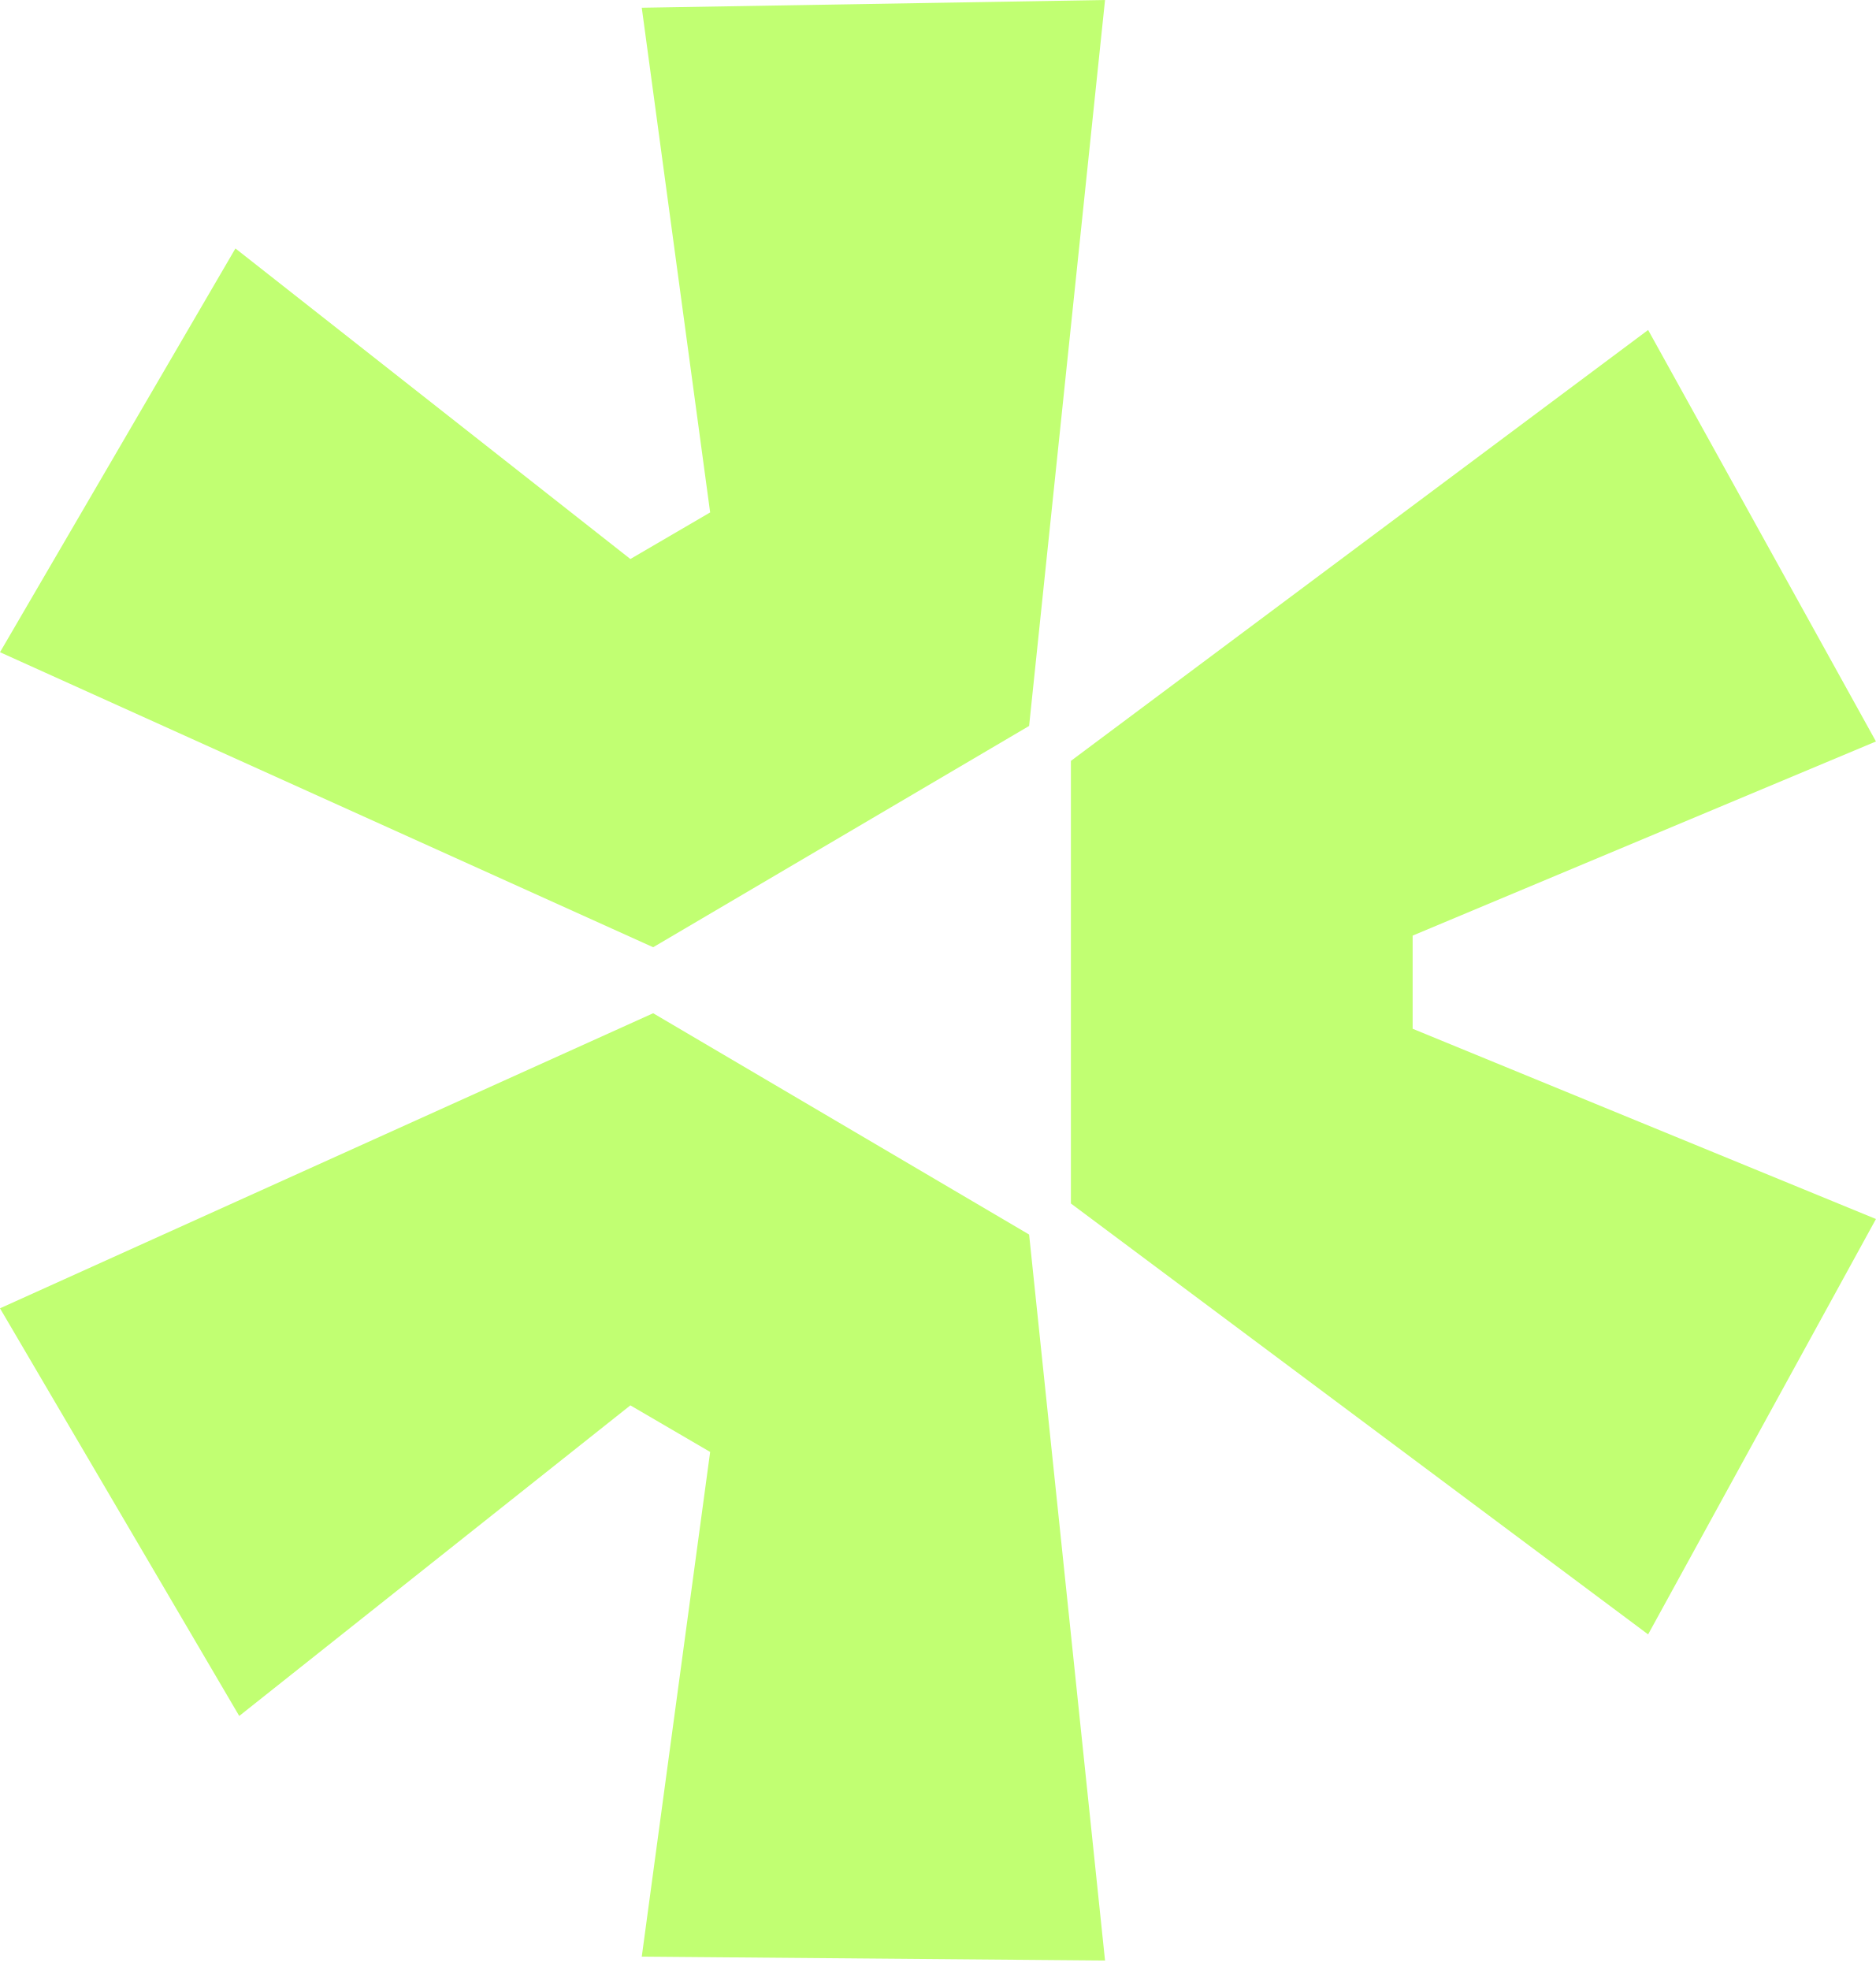
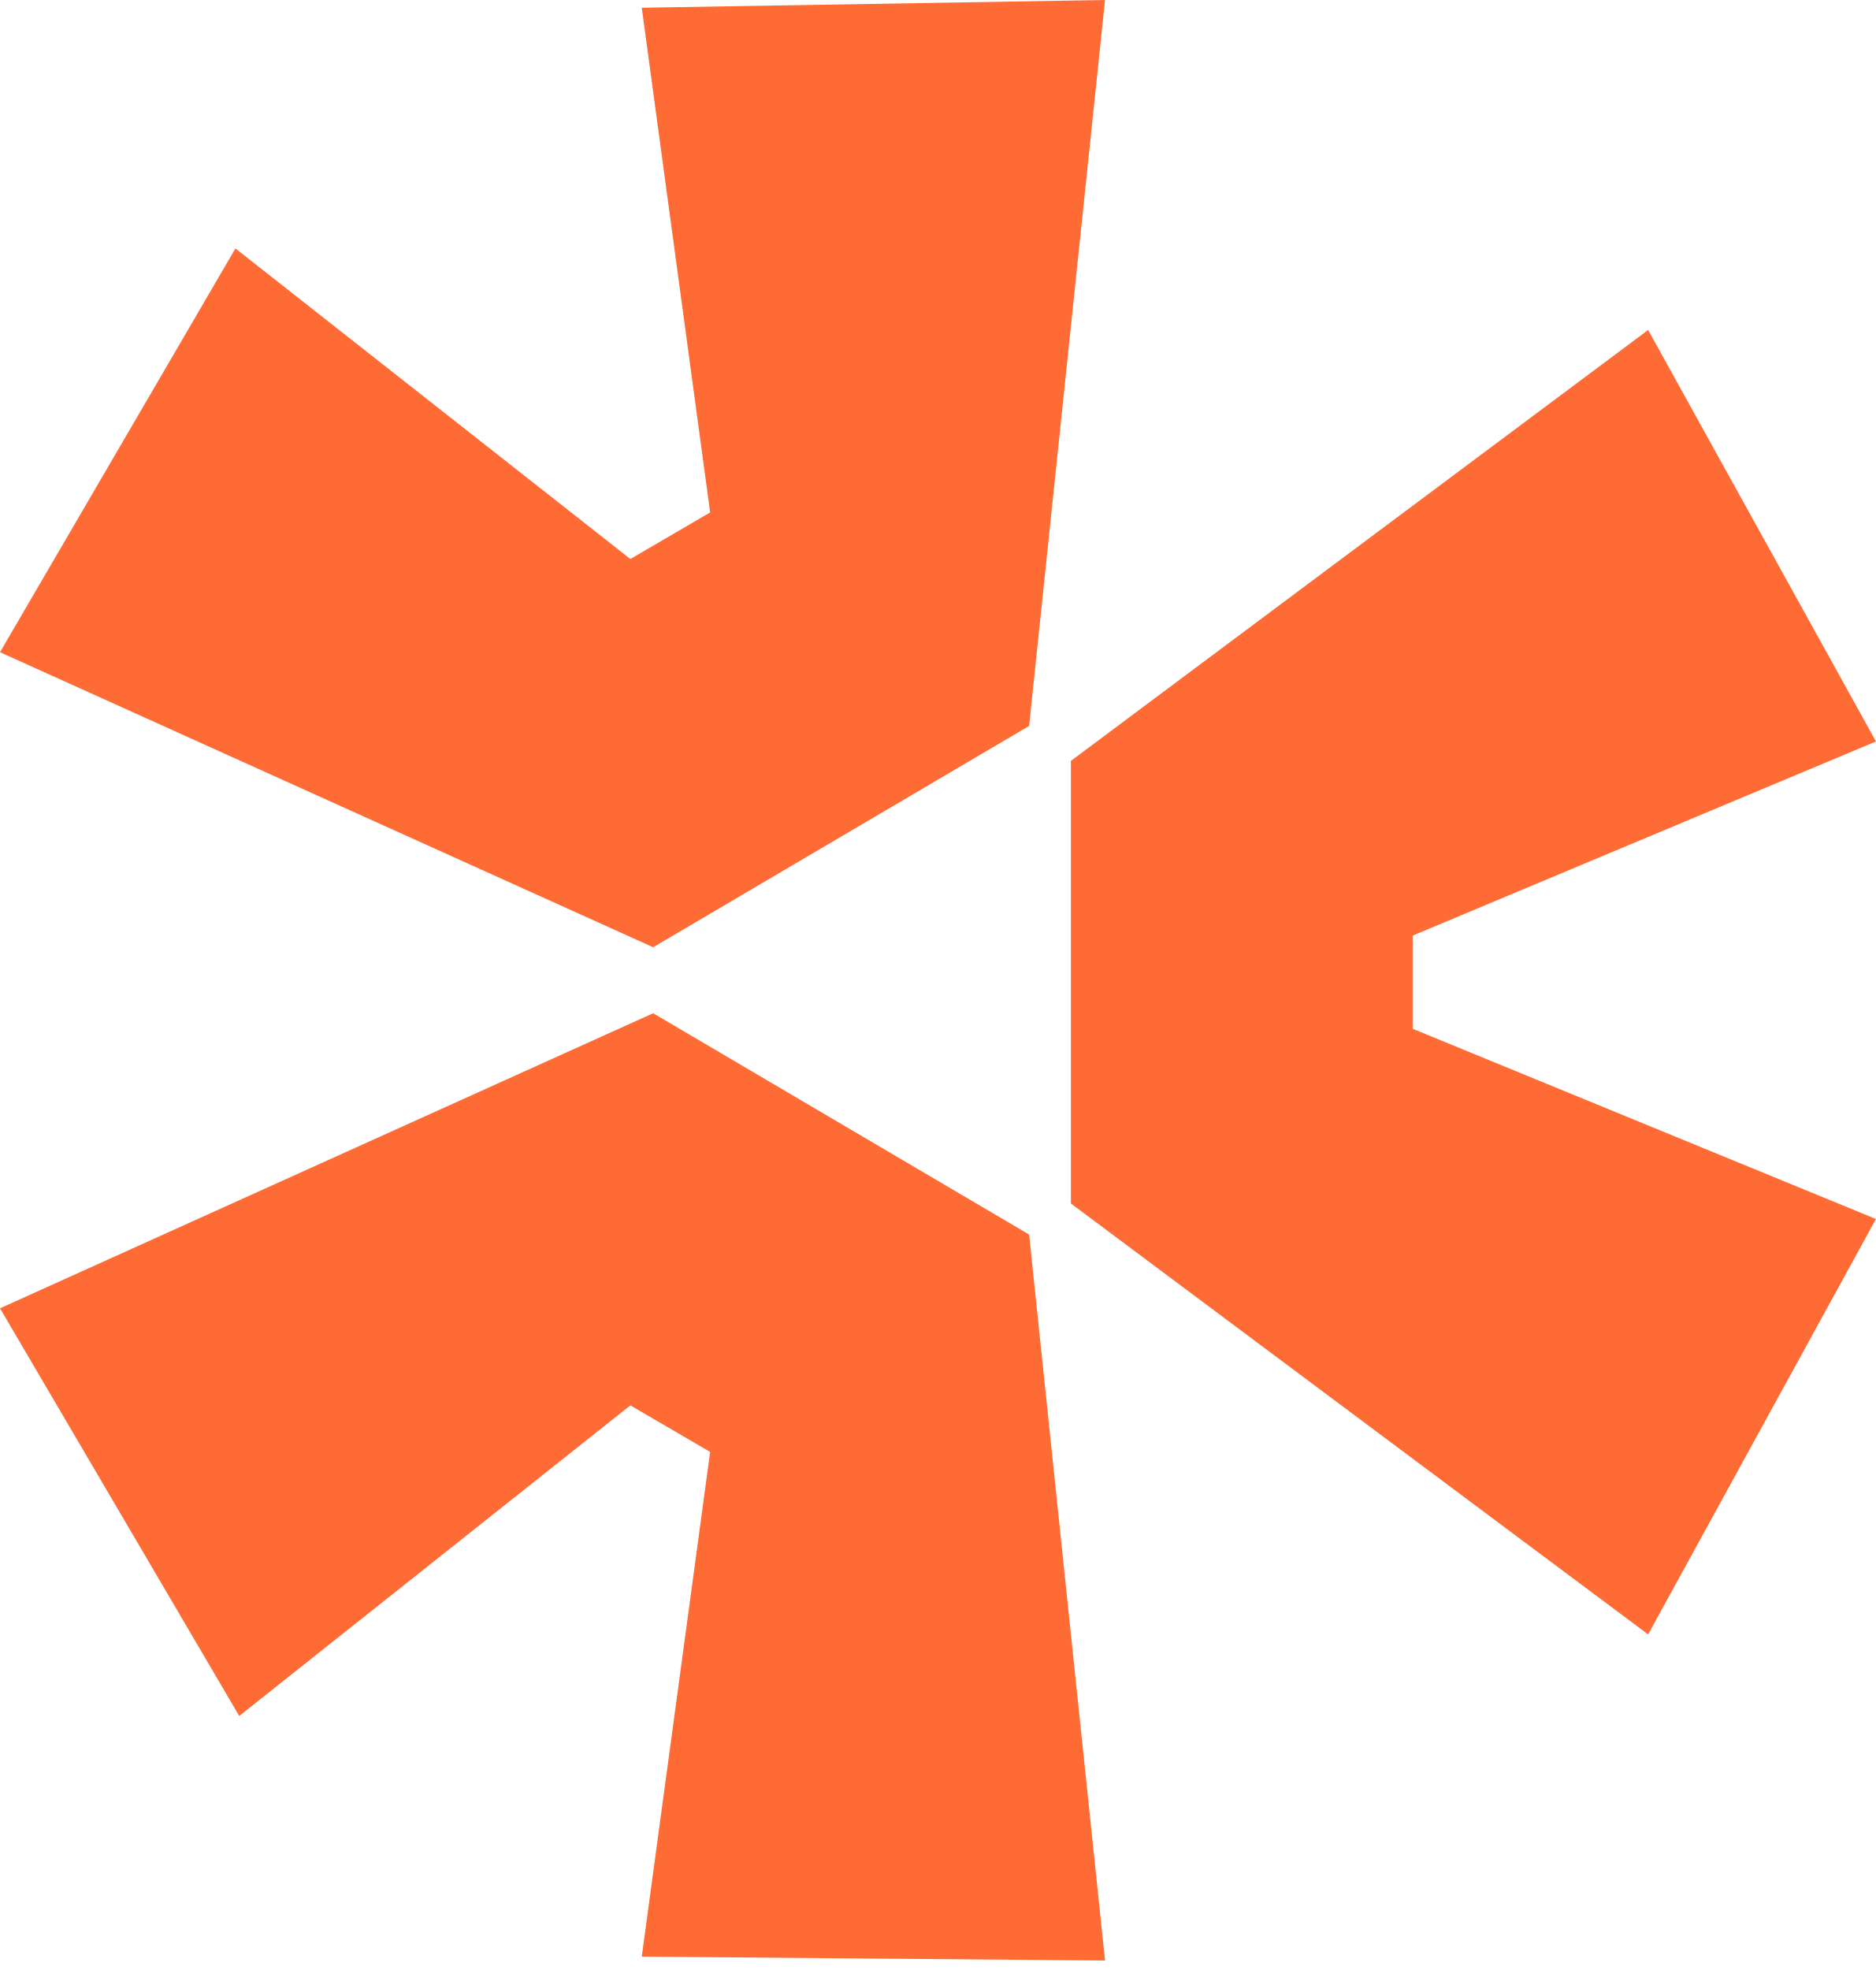
<svg xmlns="http://www.w3.org/2000/svg" width="40" height="42" viewBox="0 0 40 42" fill="none">
-   <path d="M0 27.893L13.927 21.602L21.943 26.32L23.562 41.798L13.684 41.715L15.142 30.955L13.441 29.962L5.101 36.584L0 27.893Z" fill="#C1FF72" />
-   <path d="M22.834 25.658L35.142 34.845L40 25.989L30.121 21.933V19.947L40 15.808L35.142 7.035L22.834 16.222V25.658Z" fill="#C1FF72" />
-   <path d="M21.943 15.477L23.562 0L13.684 0.165L15.142 10.925L13.441 11.918L5.02 5.297L0 13.905L13.927 20.195L21.943 15.477Z" fill="#C1FF72" />
+   <path d="M0 27.893L13.927 21.602L21.943 26.32L23.562 41.798L13.684 41.715L15.142 30.955L13.441 29.962L5.101 36.584L0 27.893Z" fill="#FF6B35" />
+   <path d="M22.834 25.658L35.142 34.845L40 25.989L30.121 21.933V19.947L40 15.808L35.142 7.035L22.834 16.222V25.658Z" fill="#FF6B35" />
+   <path d="M21.943 15.477L23.562 0L13.684 0.165L15.142 10.925L13.441 11.918L5.02 5.297L0 13.905L13.927 20.195L21.943 15.477Z" fill="#FF6B35" />
</svg>
